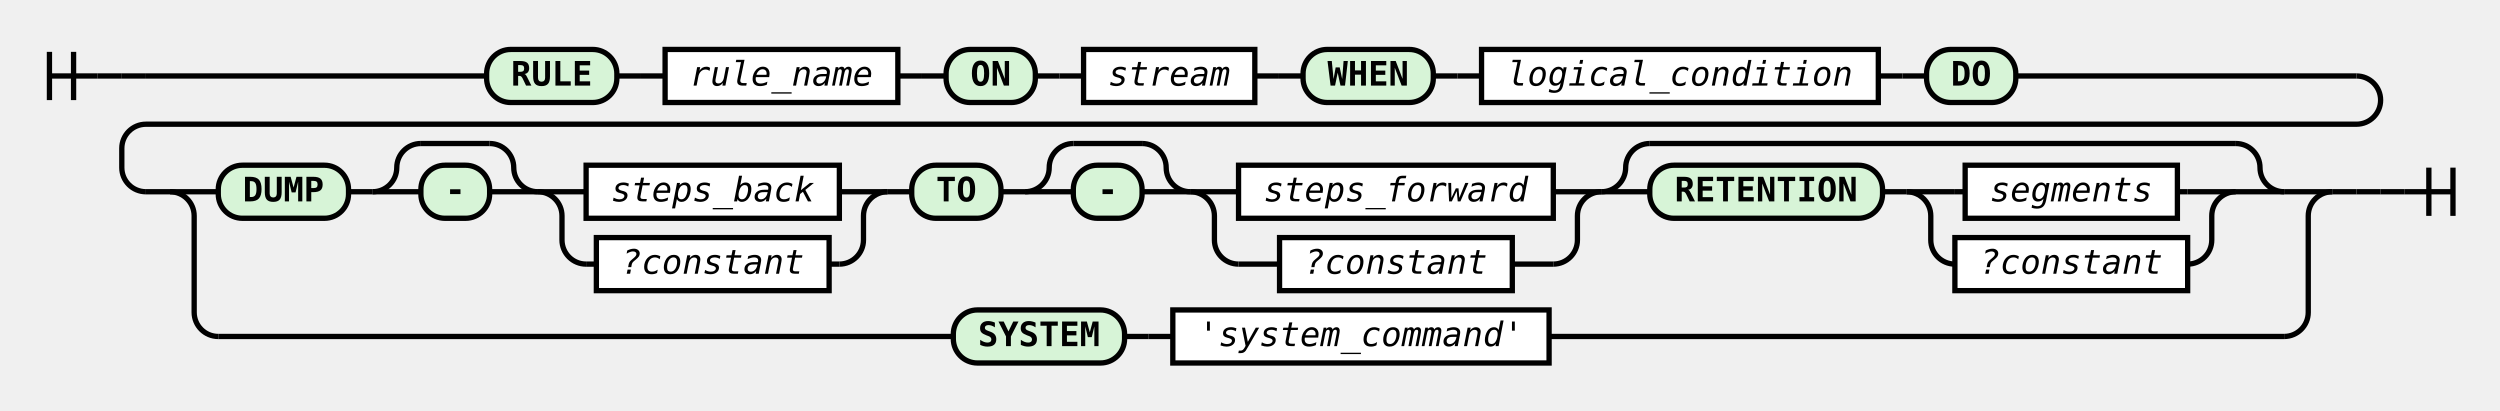
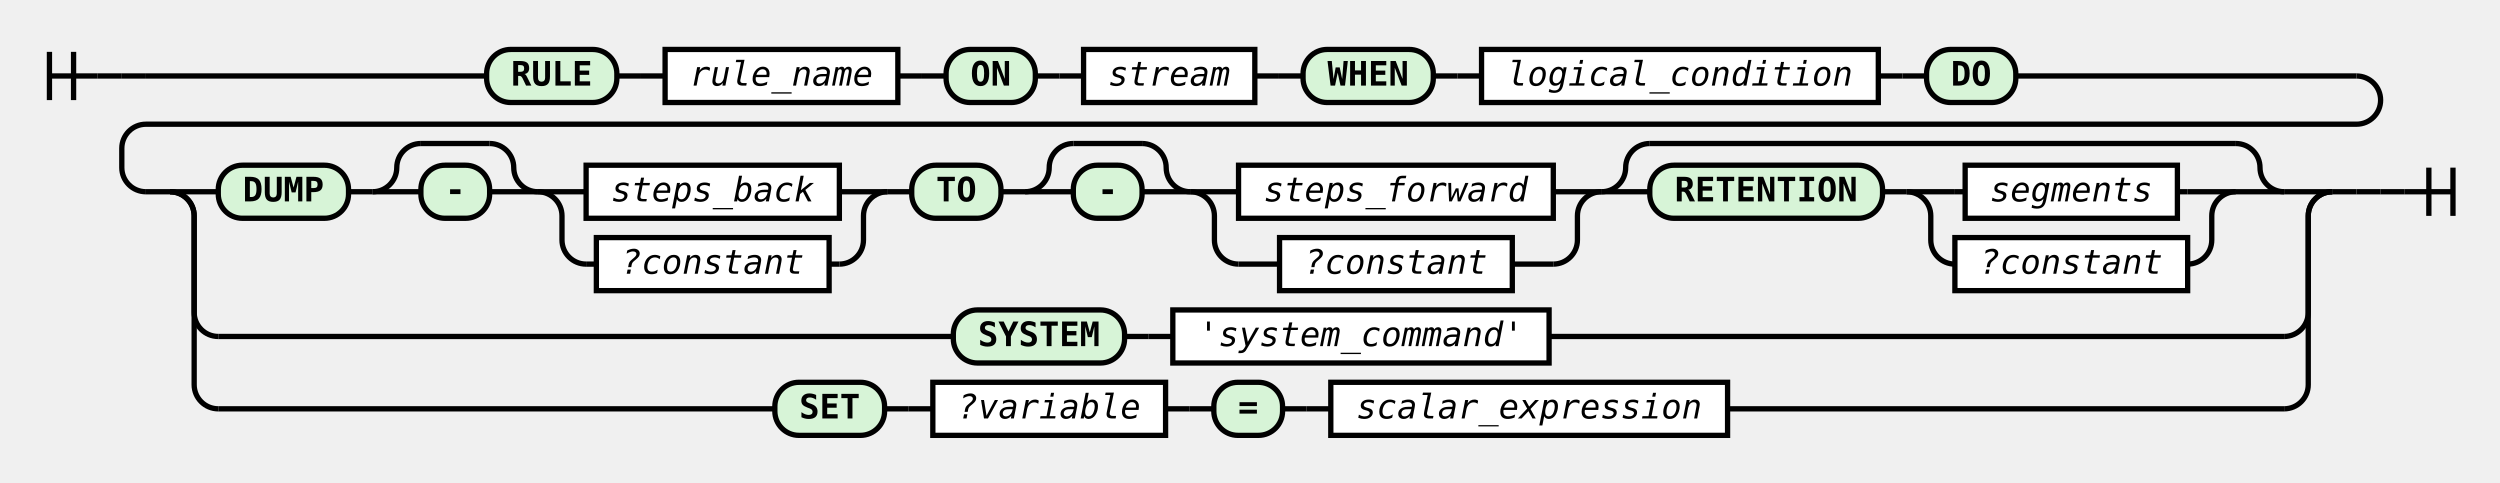
- <svg xmlns="http://www.w3.org/2000/svg" class="railroad-diagram" height="170" viewBox="0 0 1036.5 170" width="1036.5">
+ <svg xmlns="http://www.w3.org/2000/svg" class="railroad-diagram" height="200" viewBox="0 0 1036.5 200" width="1036.5">
  <g transform="translate(.5 .5)">
    <g>
      <path d="M20 21v20m10 -20v20m-10 -10h20" />
    </g>
    <path d="M40 31h10" />
    <g>
      <path d="M50 31h0.0" />
      <path d="M50.0 31h10" />
      <g>
        <path d="M60.0 31h141.25" />
        <path d="M835.25 31h141.25" />
        <g class="terminal ">
          <path d="M201.25 31h0.0" />
          <path d="M255.25 31h0.0" />
          <rect height="22" rx="10" ry="10" width="54" x="201.25" y="20" />
          <text x="228.25" y="35">RULE</text>
        </g>
        <path d="M255.25 31h10" />
        <path d="M265.25 31h10" />
        <g class="non-terminal ">
          <path d="M275.25 31h0.0" />
          <path d="M371.75 31h0.0" />
          <rect height="22" width="96.5" x="275.25" y="20" />
          <text x="323.5" y="35">rule_name</text>
        </g>
        <path d="M371.75 31h10" />
        <path d="M381.75 31h10" />
        <g class="terminal ">
          <path d="M391.75 31h0.0" />
          <path d="M428.75 31h0.0" />
          <rect height="22" rx="10" ry="10" width="37" x="391.75" y="20" />
          <text x="410.25" y="35">ON</text>
        </g>
        <path d="M428.75 31h10" />
        <path d="M438.75 31h10" />
        <g class="non-terminal ">
          <path d="M448.75 31h0.0" />
          <path d="M519.75 31h0.0" />
          <rect height="22" width="71" x="448.75" y="20" />
          <text x="484.25" y="35">stream</text>
        </g>
        <path d="M519.75 31h10" />
        <path d="M529.75 31h10" />
        <g class="terminal ">
          <path d="M539.75 31h0.0" />
          <path d="M593.75 31h0.0" />
          <rect height="22" rx="10" ry="10" width="54" x="539.75" y="20" />
          <text x="566.75" y="35">WHEN</text>
        </g>
        <path d="M593.75 31h10" />
        <path d="M603.75 31h10" />
        <g class="non-terminal ">
          <path d="M613.75 31h0.0" />
          <path d="M778.25 31h0.0" />
          <rect height="22" width="164.5" x="613.75" y="20" />
          <text x="696" y="35">logical_condition</text>
        </g>
        <path d="M778.25 31h10" />
        <path d="M788.25 31h10" />
        <g class="terminal ">
          <path d="M798.25 31h0.0" />
          <path d="M835.25 31h0.0" />
          <rect height="22" rx="10" ry="10" width="37" x="798.25" y="20" />
          <text x="816.75" y="35">DO</text>
        </g>
      </g>
      <path d="M976.5 31a10 10 0 0 1 10 10v0a10 10 0 0 1 -10 10h-916.5a10 10 0 0 0 -10 10v8a10 10 0 0 0 10 10" />
      <g>
        <path d="M60.0 79h10.0" />
        <path d="M966.5 79h10.0" />
        <g>
          <path d="M70.0 79h0.0" />
          <path d="M966.5 79h0.0" />
          <path d="M70.0 79h20" />
          <g>
            <path d="M90.0 79h0.0" />
            <path d="M946.5 79h0.0" />
            <g class="terminal ">
              <path d="M90.0 79h0.0" />
              <path d="M144.0 79h0.0" />
              <rect height="22" rx="10" ry="10" width="54" x="90" y="68" />
              <text x="117" y="83">DUMP</text>
            </g>
            <path d="M144.0 79h10" />
            <g>
              <path d="M154.0 79h0.0" />
              <path d="M222.5 79h0.0" />
              <path d="M154.0 79a10 10 0 0 0 10 -10v0a10 10 0 0 1 10 -10" />
              <g>
                <path d="M174.0 59h28.5" />
              </g>
              <path d="M202.5 59a10 10 0 0 1 10 10v0a10 10 0 0 0 10 10" />
              <path d="M154.0 79h20" />
              <g class="terminal ">
                <path d="M174.0 79h0.0" />
                <path d="M202.5 79h0.0" />
                <rect height="22" rx="10" ry="10" width="28.5" x="174" y="68" />
                <text x="188.25" y="83">-</text>
              </g>
              <path d="M202.5 79h20" />
            </g>
            <g>
              <path d="M222.5 79h0.0" />
              <path d="M367.5 79h0.0" />
              <path d="M222.5 79h20" />
              <g class="non-terminal ">
                <path d="M242.5 79h0.0" />
                <path d="M347.5 79h0.0" />
                <rect height="22" width="105" x="242.5" y="68" />
                <text x="295" y="83">steps_back</text>
              </g>
              <path d="M347.5 79h20" />
              <path d="M222.5 79a10 10 0 0 1 10 10v10a10 10 0 0 0 10 10" />
              <g class="non-terminal ">
                <path d="M242.5 109h4.25" />
                <path d="M343.25 109h4.25" />
                <rect height="22" width="96.5" x="246.75" y="98" />
                <text x="295" y="113">?constant</text>
              </g>
              <path d="M347.5 109a10 10 0 0 0 10 -10v-10a10 10 0 0 1 10 -10" />
            </g>
            <path d="M367.5 79h10" />
            <g class="terminal ">
              <path d="M377.5 79h0.0" />
              <path d="M414.5 79h0.0" />
              <rect height="22" rx="10" ry="10" width="37" x="377.5" y="68" />
              <text x="396" y="83">TO</text>
            </g>
            <path d="M414.5 79h10" />
            <g>
              <path d="M424.5 79h0.0" />
              <path d="M493.0 79h0.0" />
              <path d="M424.5 79a10 10 0 0 0 10 -10v0a10 10 0 0 1 10 -10" />
              <g>
                <path d="M444.5 59h28.5" />
              </g>
              <path d="M473.0 59a10 10 0 0 1 10 10v0a10 10 0 0 0 10 10" />
              <path d="M424.5 79h20" />
              <g class="terminal ">
                <path d="M444.5 79h0.0" />
                <path d="M473.0 79h0.0" />
                <rect height="22" rx="10" ry="10" width="28.5" x="444.5" y="68" />
                <text x="458.75" y="83">-</text>
              </g>
              <path d="M473.0 79h20" />
            </g>
            <g>
              <path d="M493.0 79h0.0" />
              <path d="M663.5 79h0.0" />
              <path d="M493.0 79h20" />
              <g class="non-terminal ">
                <path d="M513.0 79h0.0" />
                <path d="M643.5 79h0.0" />
                <rect height="22" width="130.5" x="513" y="68" />
                <text x="578.25" y="83">steps_forward</text>
              </g>
              <path d="M643.5 79h20" />
              <path d="M493.0 79a10 10 0 0 1 10 10v10a10 10 0 0 0 10 10" />
              <g class="non-terminal ">
                <path d="M513.0 109h17.0" />
                <path d="M626.5 109h17.0" />
                <rect height="22" width="96.5" x="530" y="98" />
                <text x="578.25" y="113">?constant</text>
              </g>
              <path d="M643.5 109a10 10 0 0 0 10 -10v-10a10 10 0 0 1 10 -10" />
            </g>
            <g>
              <path d="M663.5 79h0.0" />
              <path d="M946.5 79h0.0" />
              <path d="M663.5 79a10 10 0 0 0 10 -10v0a10 10 0 0 1 10 -10" />
              <g>
                <path d="M683.5 59h243.0" />
              </g>
              <path d="M926.5 59a10 10 0 0 1 10 10v0a10 10 0 0 0 10 10" />
              <path d="M663.5 79h20" />
              <g>
                <path d="M683.5 79h0.0" />
                <path d="M926.5 79h0.0" />
                <g class="terminal ">
                  <path d="M683.5 79h0.0" />
                  <path d="M780.0 79h0.0" />
                  <rect height="22" rx="10" ry="10" width="96.5" x="683.5" y="68" />
                  <text x="731.75" y="83">RETENTION</text>
                </g>
                <path d="M780.0 79h10" />
                <g>
                  <path d="M790.0 79h0.0" />
                  <path d="M926.5 79h0.0" />
                  <path d="M790.0 79h20" />
                  <g class="non-terminal ">
                    <path d="M810.0 79h4.25" />
                    <path d="M902.25 79h4.25" />
                    <rect height="22" width="88" x="814.25" y="68" />
                    <text x="858.25" y="83">segments</text>
                  </g>
                  <path d="M906.5 79h20" />
                  <path d="M790.0 79a10 10 0 0 1 10 10v10a10 10 0 0 0 10 10" />
                  <g class="non-terminal ">
                    <path d="M810.0 109h0.0" />
                    <path d="M906.5 109h0.0" />
                    <rect height="22" width="96.5" x="810" y="98" />
                    <text x="858.25" y="113">?constant</text>
                  </g>
                  <path d="M906.5 109a10 10 0 0 0 10 -10v-10a10 10 0 0 1 10 -10" />
                </g>
              </g>
              <path d="M926.5 79h20" />
            </g>
          </g>
          <path d="M946.5 79h20" />
          <path d="M70.0 79a10 10 0 0 1 10 10v40a10 10 0 0 0 10 10" />
          <g>
            <path d="M90.0 139h304.75" />
            <path d="M641.75 139h304.75" />
            <g class="terminal ">
              <path d="M394.75 139h0.0" />
              <path d="M465.75 139h0.0" />
              <rect height="22" rx="10" ry="10" width="71" x="394.75" y="128" />
              <text x="430.25" y="143">SYSTEM</text>
            </g>
            <path d="M465.75 139h10" />
            <path d="M475.75 139h10" />
            <g class="non-terminal ">
              <path d="M485.75 139h0.0" />
              <path d="M641.75 139h0.0" />
              <rect height="22" width="156" x="485.75" y="128" />
              <text x="563.75" y="143">'system_command'</text>
            </g>
          </g>
          <path d="M946.5 139a10 10 0 0 0 10 -10v-40a10 10 0 0 1 10 -10" />
+           <path d="M70.0 79a10 10 0 0 1 10 10v70a10 10 0 0 0 10 10" />
+           <g>
+             <path d="M90.0 169h230.75" />
+             <path d="M715.75 169h230.75" />
+             <g class="terminal ">
+               <path d="M320.75 169h0.0" />
+               <path d="M366.25 169h0.0" />
+               <rect height="22" rx="10" ry="10" width="45.5" x="320.75" y="158" />
+               <text x="343.5" y="173">SET</text>
+             </g>
+             <path d="M366.25 169h10" />
+             <path d="M376.25 169h10" />
+             <g class="non-terminal ">
+               <path d="M386.25 169h0.0" />
+               <path d="M482.75 169h0.0" />
+               <rect height="22" width="96.5" x="386.25" y="158" />
+               <text x="434.5" y="173">?variable</text>
+             </g>
+             <path d="M482.75 169h10" />
+             <path d="M492.75 169h10" />
+             <g class="terminal ">
+               <path d="M502.75 169h0.0" />
+               <path d="M531.25 169h0.0" />
+               <rect height="22" rx="10" ry="10" width="28.5" x="502.75" y="158" />
+               <text x="517" y="173">=</text>
+             </g>
+             <path d="M531.25 169h10" />
+             <path d="M541.25 169h10" />
+             <g class="non-terminal ">
+               <path d="M551.25 169h0.0" />
+               <path d="M715.75 169h0.0" />
+               <rect height="22" width="164.5" x="551.25" y="158" />
+               <text x="633.5" y="173">scalar_expression</text>
+             </g>
+           </g>
+           <path d="M946.5 169a10 10 0 0 0 10 -10v-70a10 10 0 0 1 10 -10" />
        </g>
      </g>
      <path d="M976.5 79h10" />
      <path d="M986.5 79h0.0" />
    </g>
    <path d="M986.5 79h10" />
    <path d="M 996.5 79 h 20 m -10 -10 v 20 m 10 -20 v 20" />
  </g>
  <style>/*  */
	svg.railroad-diagram {
		background-color: transparent;
	}
	svg.railroad-diagram path {
		stroke-width: 2.2;
		stroke: #000000;
		fill: none;
	}
	svg.railroad-diagram text {
		font: bold 14px "DejaVu Sans Mono", monospace;
		text-anchor: middle;
		fill: #000000;
	}
	svg.railroad-diagram text.label {
		text-anchor: start;
	}
	svg.railroad-diagram text.comment {
		font: italic 12px "DejaVu Sans Mono", monospace;
	}
	svg.railroad-diagram rect {
		stroke-width: 2.2;
		stroke: #000000;
		fill: #d7f4d7;
	}
	svg.railroad-diagram rect.group-box {
		stroke: gray;
		stroke-dasharray: 10 5;
		fill: none;
	}
	svg.railroad-diagram g.non-terminal rect {
		fill: #ffffff;
	}
	svg.railroad-diagram g.non-terminal text {
		font-style: italic;
		font-weight: normal;
	}

/*  */
</style>
</svg>
